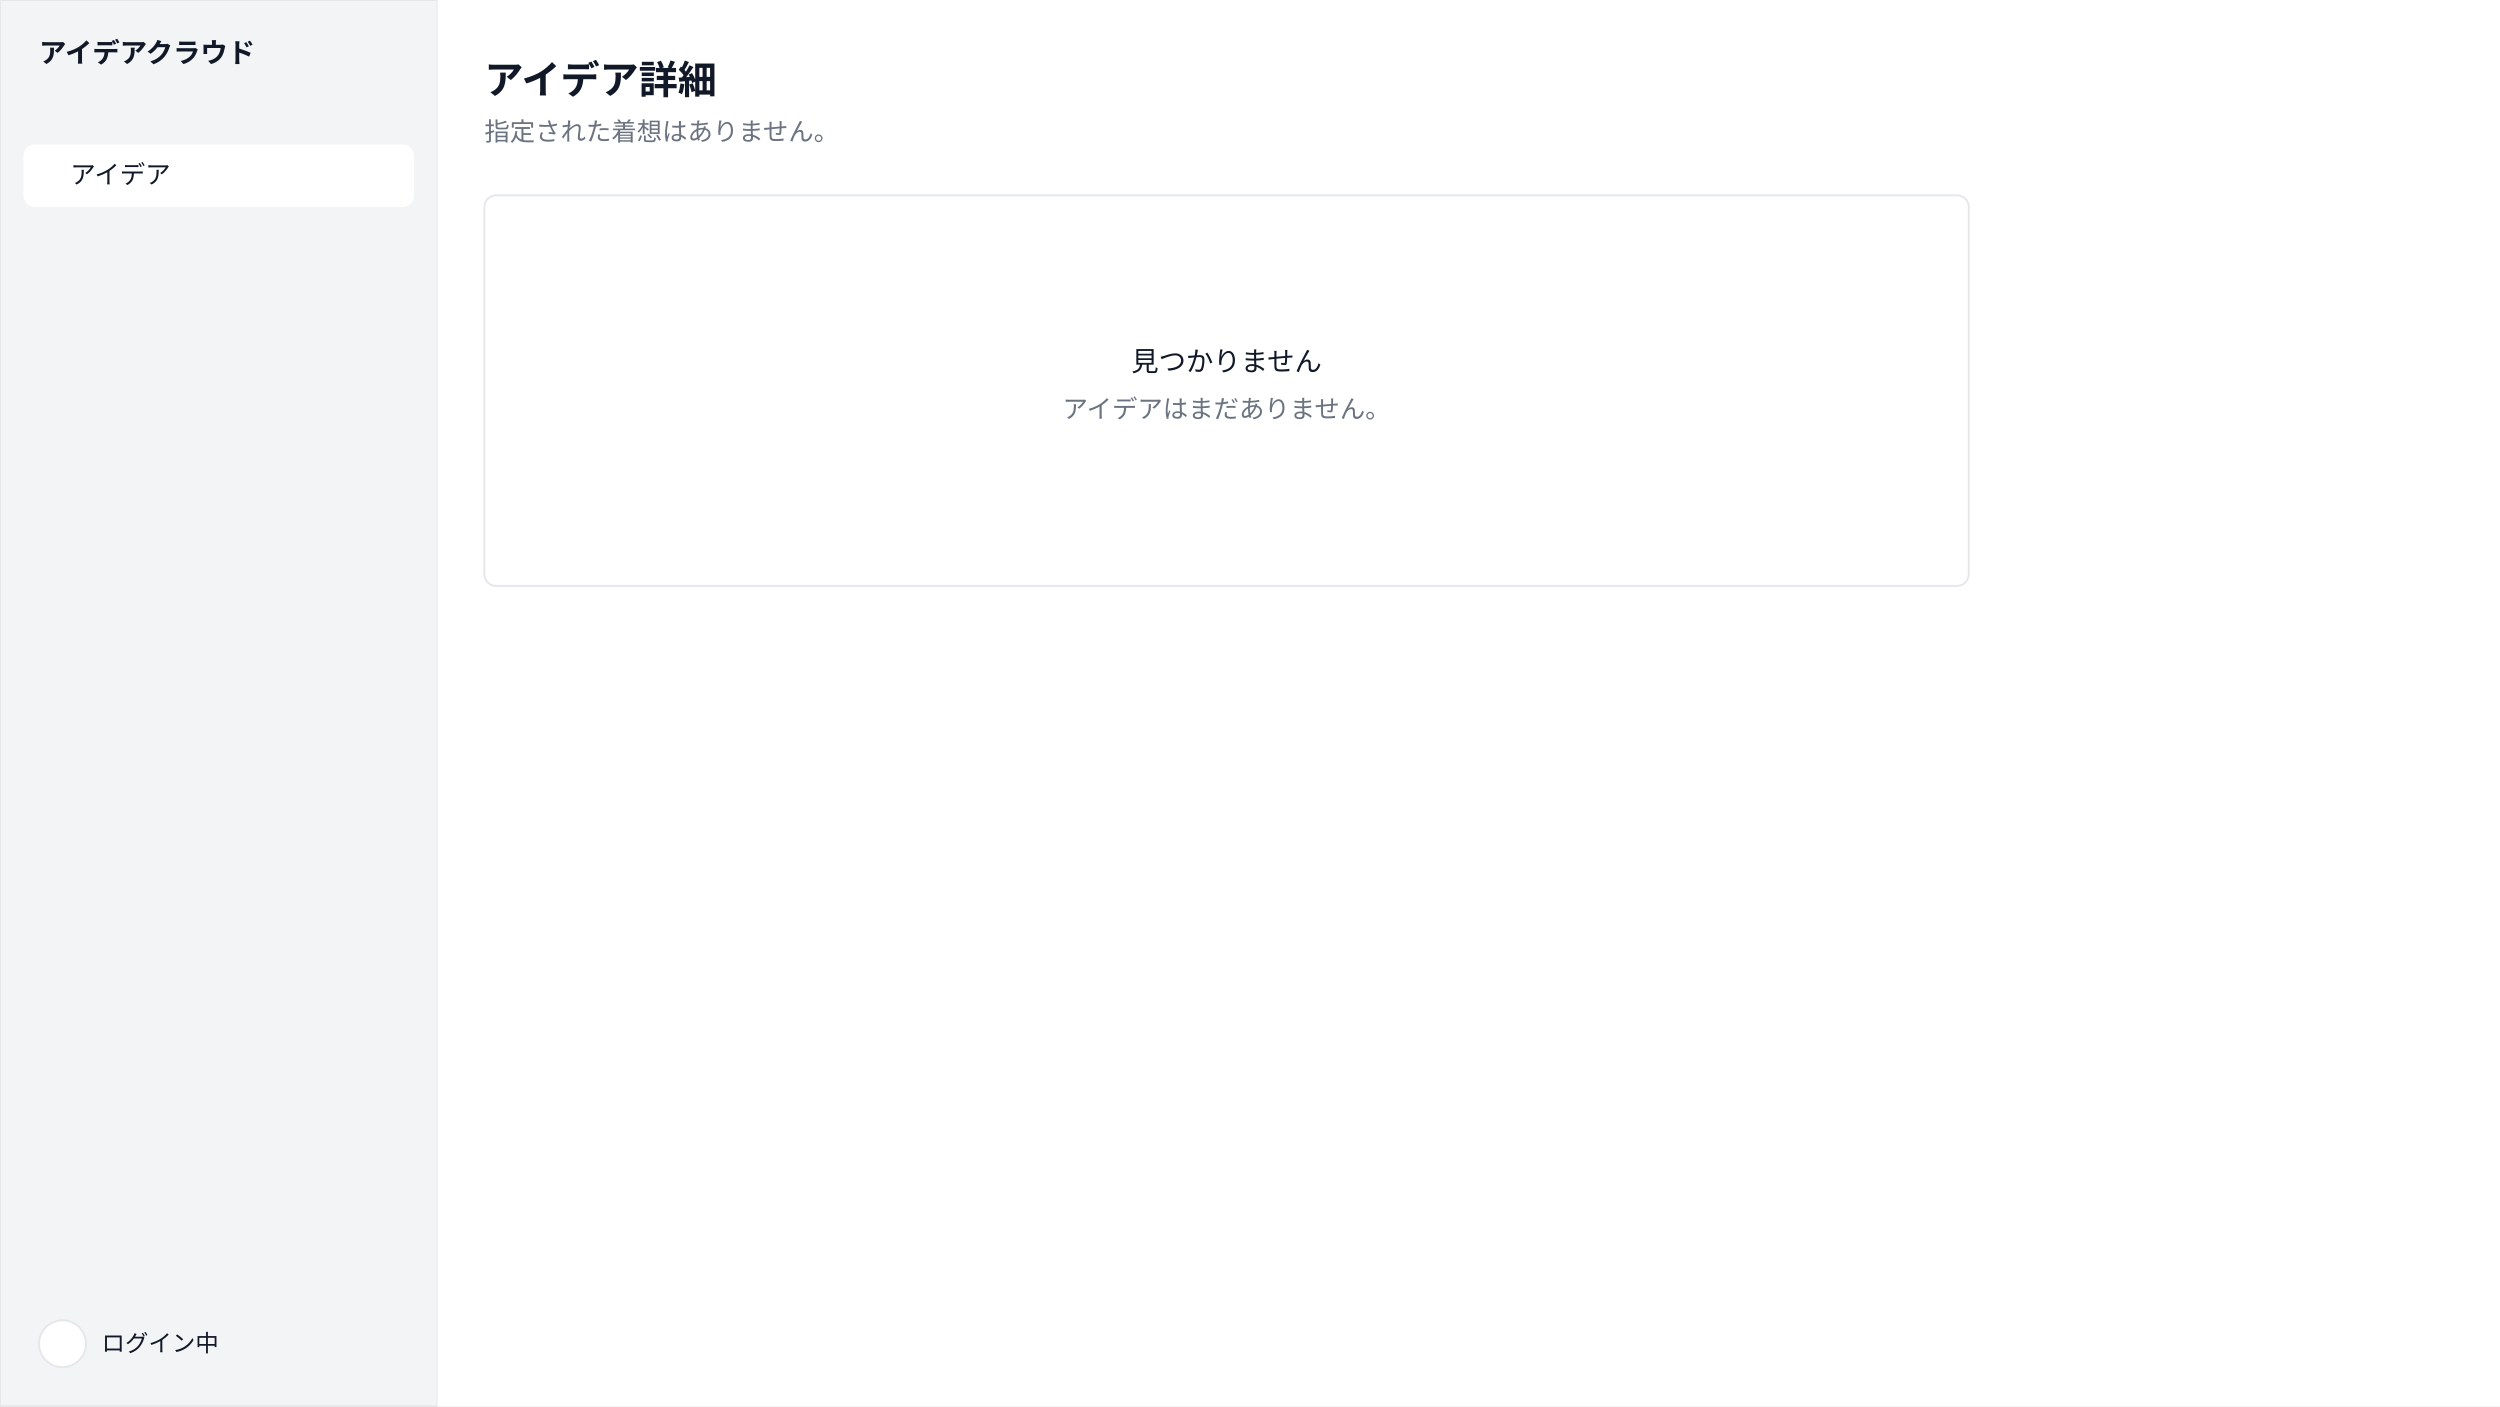
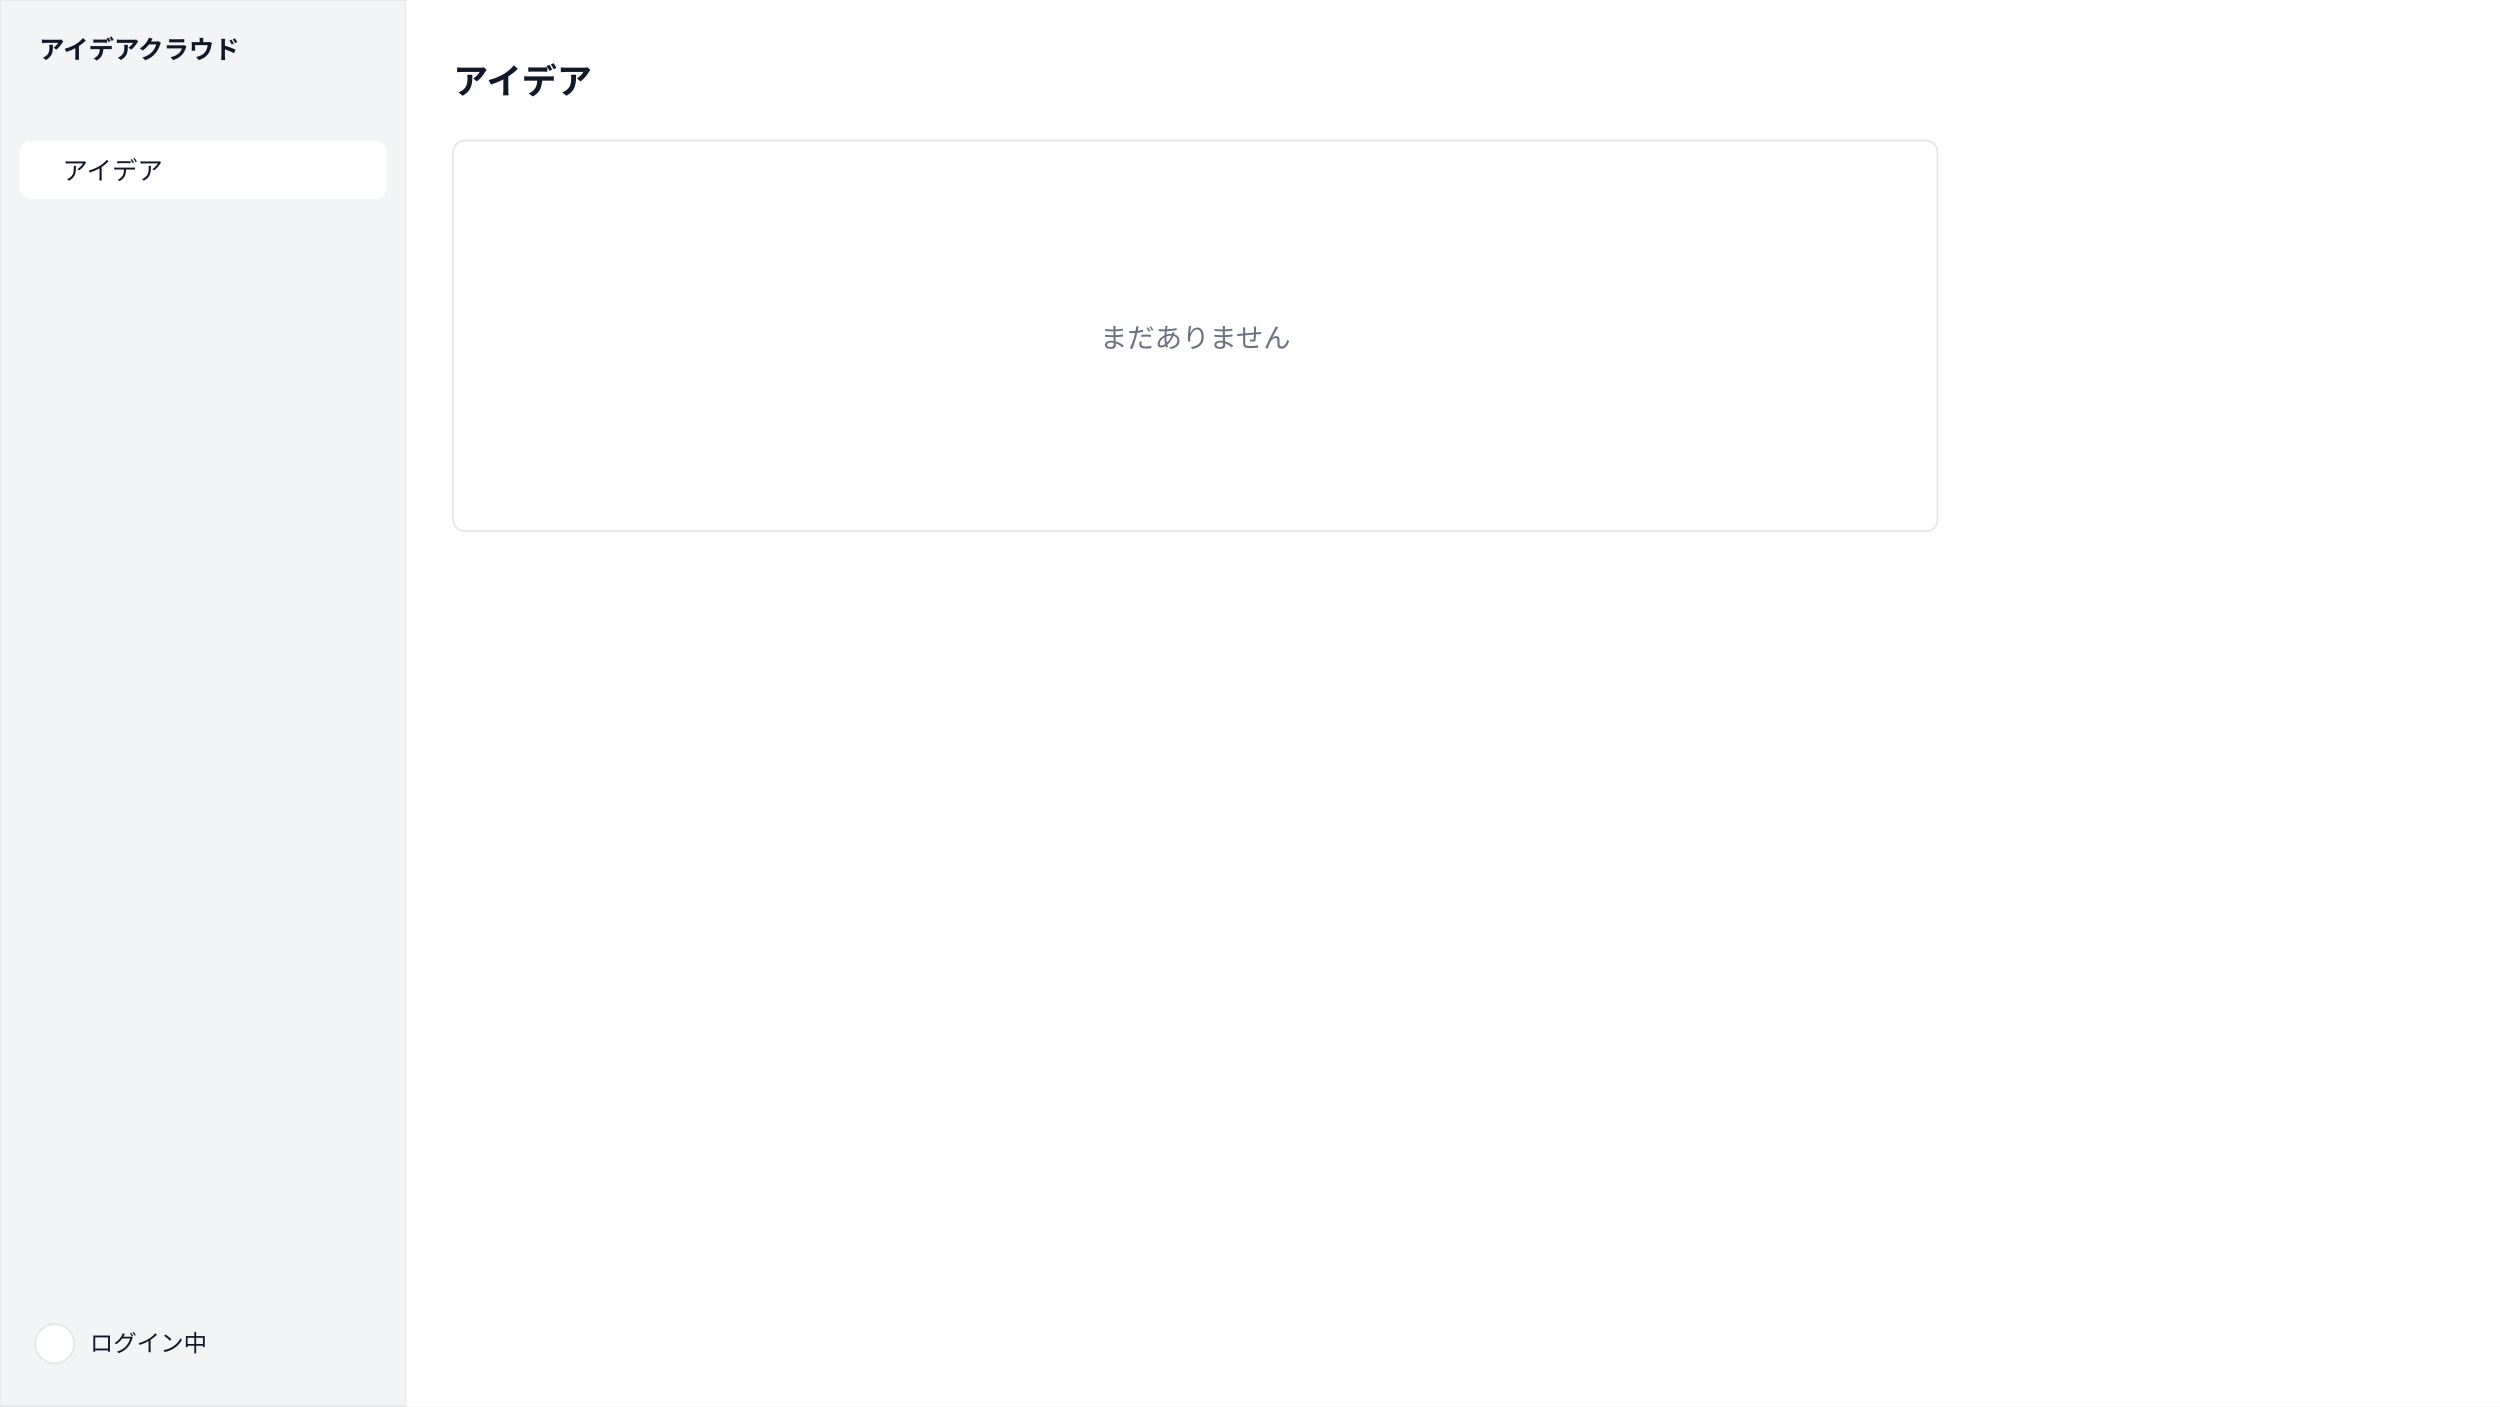
<svg xmlns="http://www.w3.org/2000/svg" width="1280" height="720" viewBox="0 0 1280 720" font-family="Inter, IBM Plex Sans JP, sans-serif">
  <rect width="1280" height="720" fill="#F3F4F6" />
-   <rect x="0" y="0" width="224" height="720" fill="#F3F4F6" stroke="#E5E7EB" />
-   <text x="20" y="32" font-size="14" fill="#111827" font-weight="600">アイデアクラウド</text>
-   <rect x="12" y="74" width="200" height="32" rx="6" fill="#ffffff" />
-   <text x="36" y="94" font-size="13" fill="#111827" font-weight="500">アイデア</text>
-   <circle cx="32" cy="688" r="12" fill="#ffffff" stroke="#E5E7EB" />
-   <text x="52" y="692" font-size="12" fill="#111827">ログイン中</text>
-   <rect x="224" y="0" width="1056" height="720" fill="#ffffff" />
-   <text x="248" y="48" font-size="20" fill="#111827" font-weight="600">アイデア詳細</text>
-   <text x="248" y="72" font-size="13" fill="#6B7280">指定された着想はありません。</text>
-   <rect x="248" y="100" width="760" height="200" rx="6" fill="#ffffff" stroke="#E5E7EB" />
-   <text x="628" y="190" font-size="14" fill="#111827" font-weight="500" text-anchor="middle">見つかりません</text>
-   <text x="628" y="214" font-size="13" fill="#6B7280" text-anchor="middle">アイデアはまだありません。</text>
+   <rect x="0" y="0" width="208" height="720" fill="#F3F4F6" stroke="#E5E7EB" />
+   <text x="20" y="30" font-size="13" fill="#111827" font-weight="600">アイデアクラウド</text>
+   <rect x="10" y="72" width="188" height="30" rx="6" fill="#ffffff" />
+   <text x="32" y="92" font-size="13" fill="#111827" font-weight="500">アイデア</text>
+   <circle cx="28" cy="688" r="10" fill="#ffffff" stroke="#E5E7EB" />
+   <text x="46" y="692" font-size="12" fill="#111827">ログイン中</text>
+   <rect x="208" y="0" width="1072" height="720" fill="#ffffff" />
+   <text x="232" y="48" font-size="18" fill="#111827" font-weight="600">アイデア</text>
+   <rect x="232" y="72" width="760" height="200" rx="6" fill="#ffffff" stroke="#E5E7EB" />
+   <text x="612" y="178" font-size="14" fill="#6B7280" text-anchor="middle">まだありません</text>
</svg>
